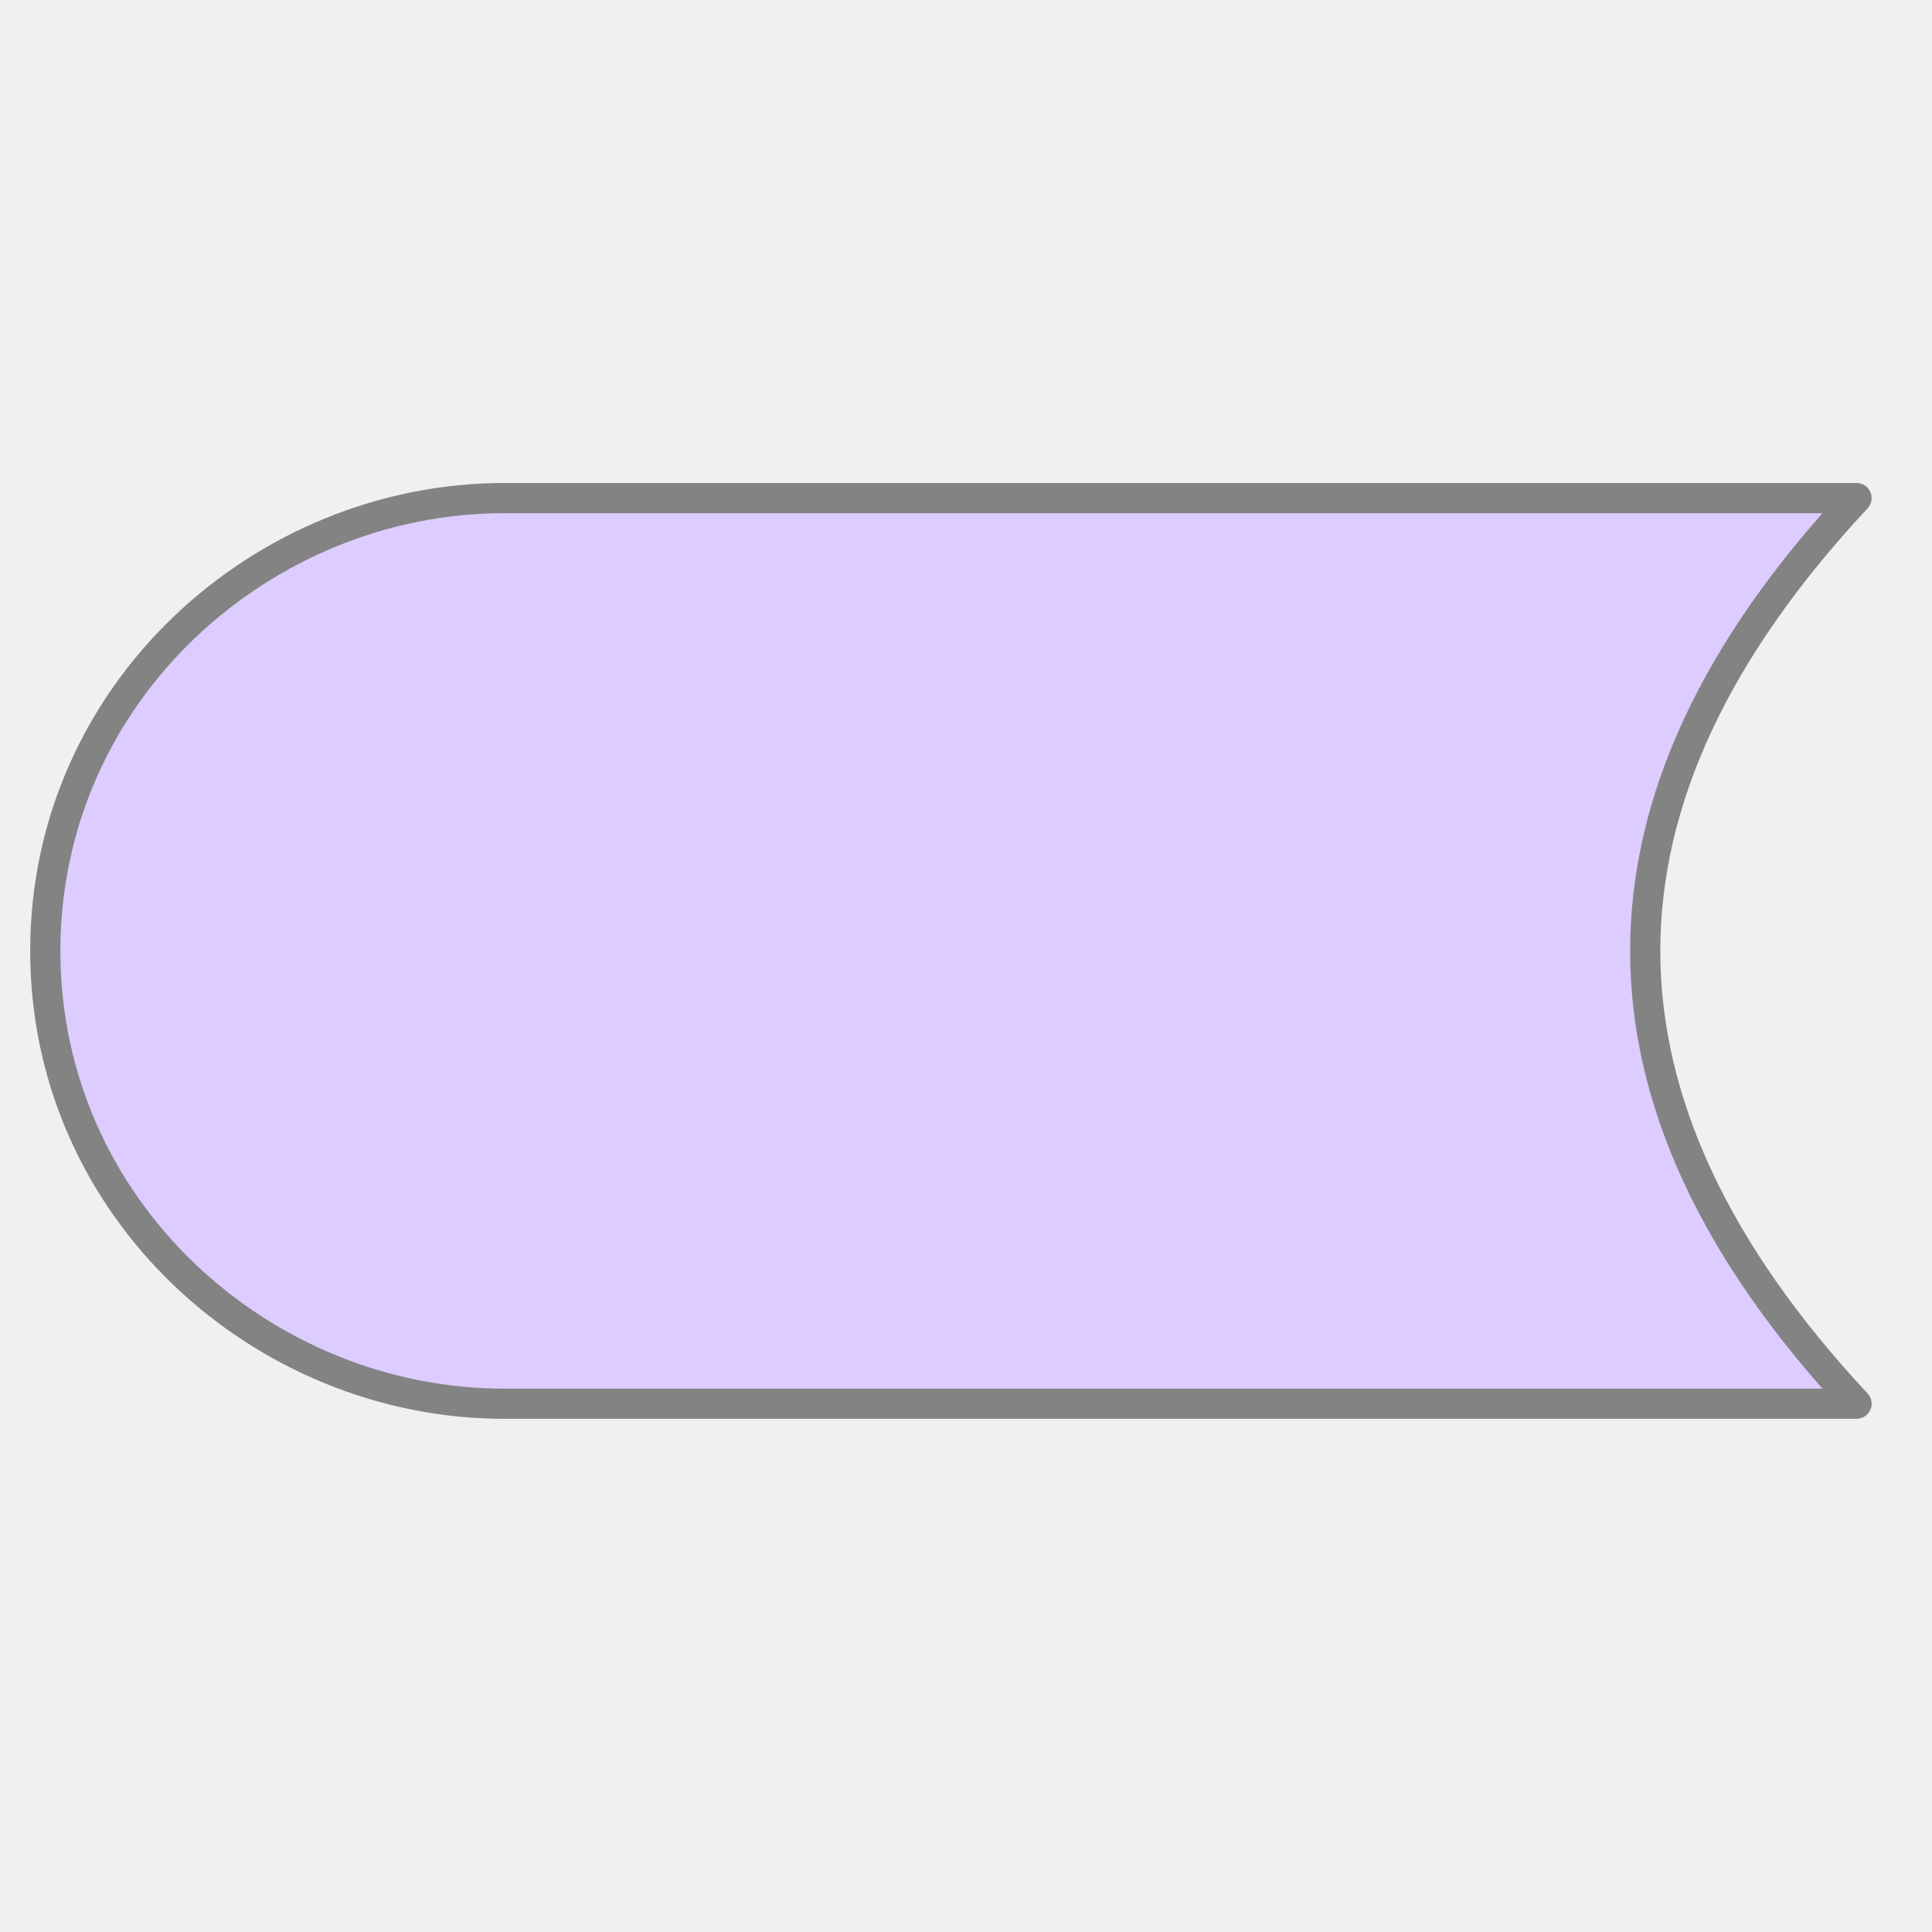
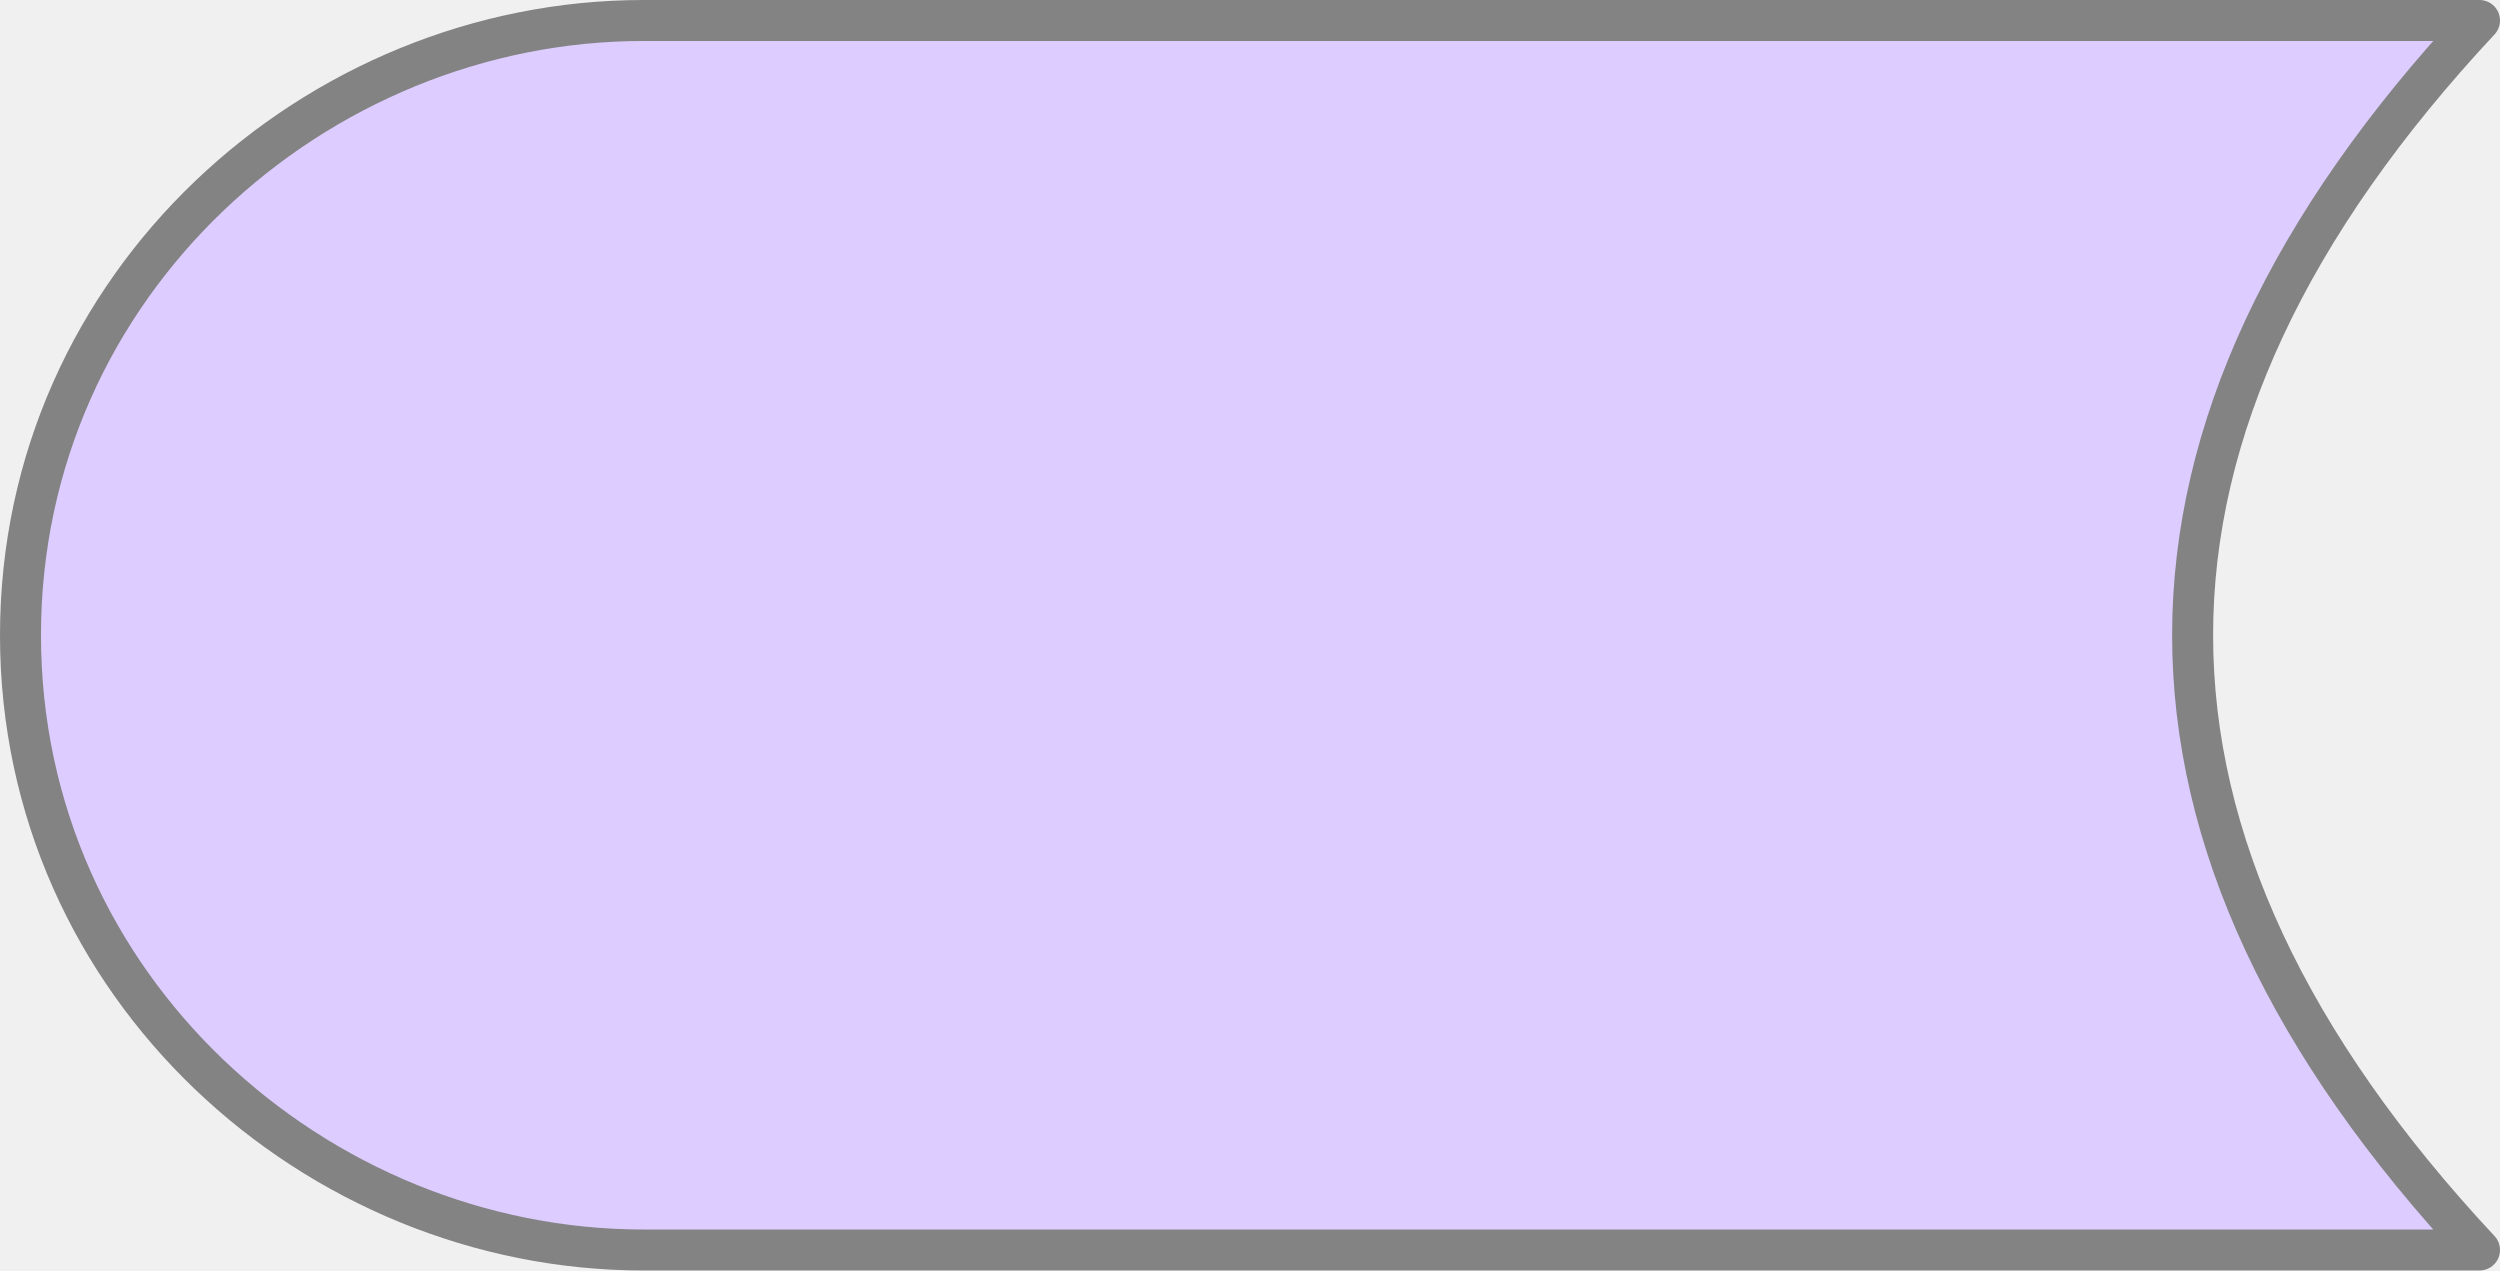
- <svg xmlns="http://www.w3.org/2000/svg" viewBox="0 0 64 64" fill="#fff" fill-rule="evenodd" stroke="#000" stroke-linecap="round" stroke-linejoin="round" font-family="Roboto" font-size="14" text-anchor="middle">
+ <svg xmlns="http://www.w3.org/2000/svg" viewBox="1 16 61 31" fill="#fff" fill-rule="evenodd" stroke="#000" stroke-linecap="round" stroke-linejoin="round" font-family="Roboto" font-size="14" text-anchor="middle">
  <path d="M16.7 46.5c-8 0-15.2-6.429-15.2-15s7.2-15 15.2-15h44.8q-14 15 0 30z" fill="#dcf" stroke="#838383" />
</svg>
